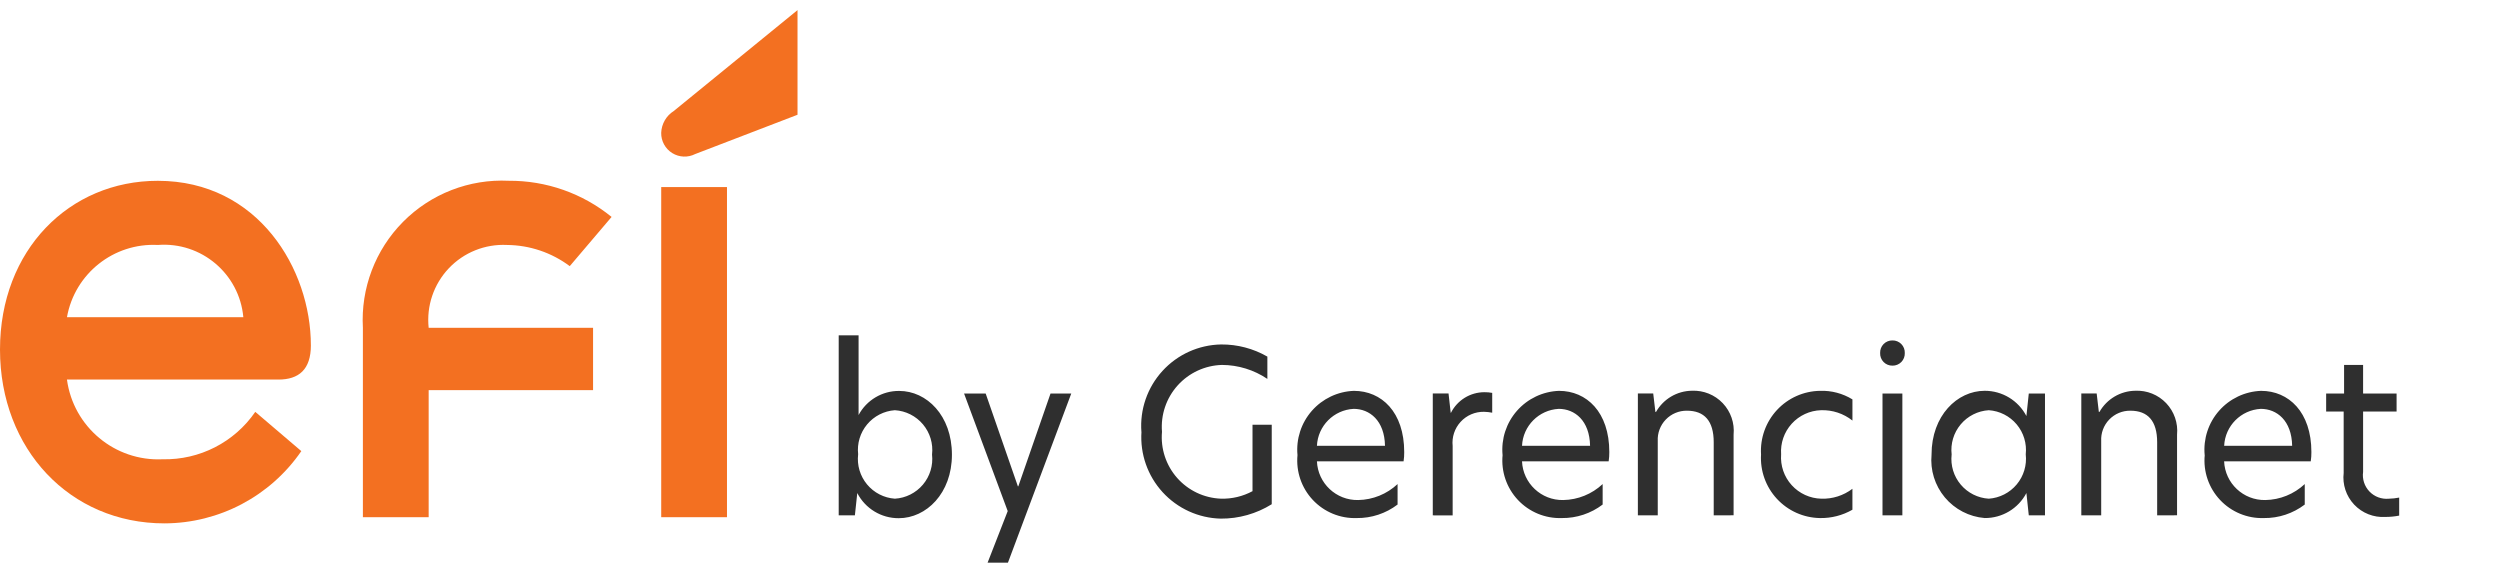
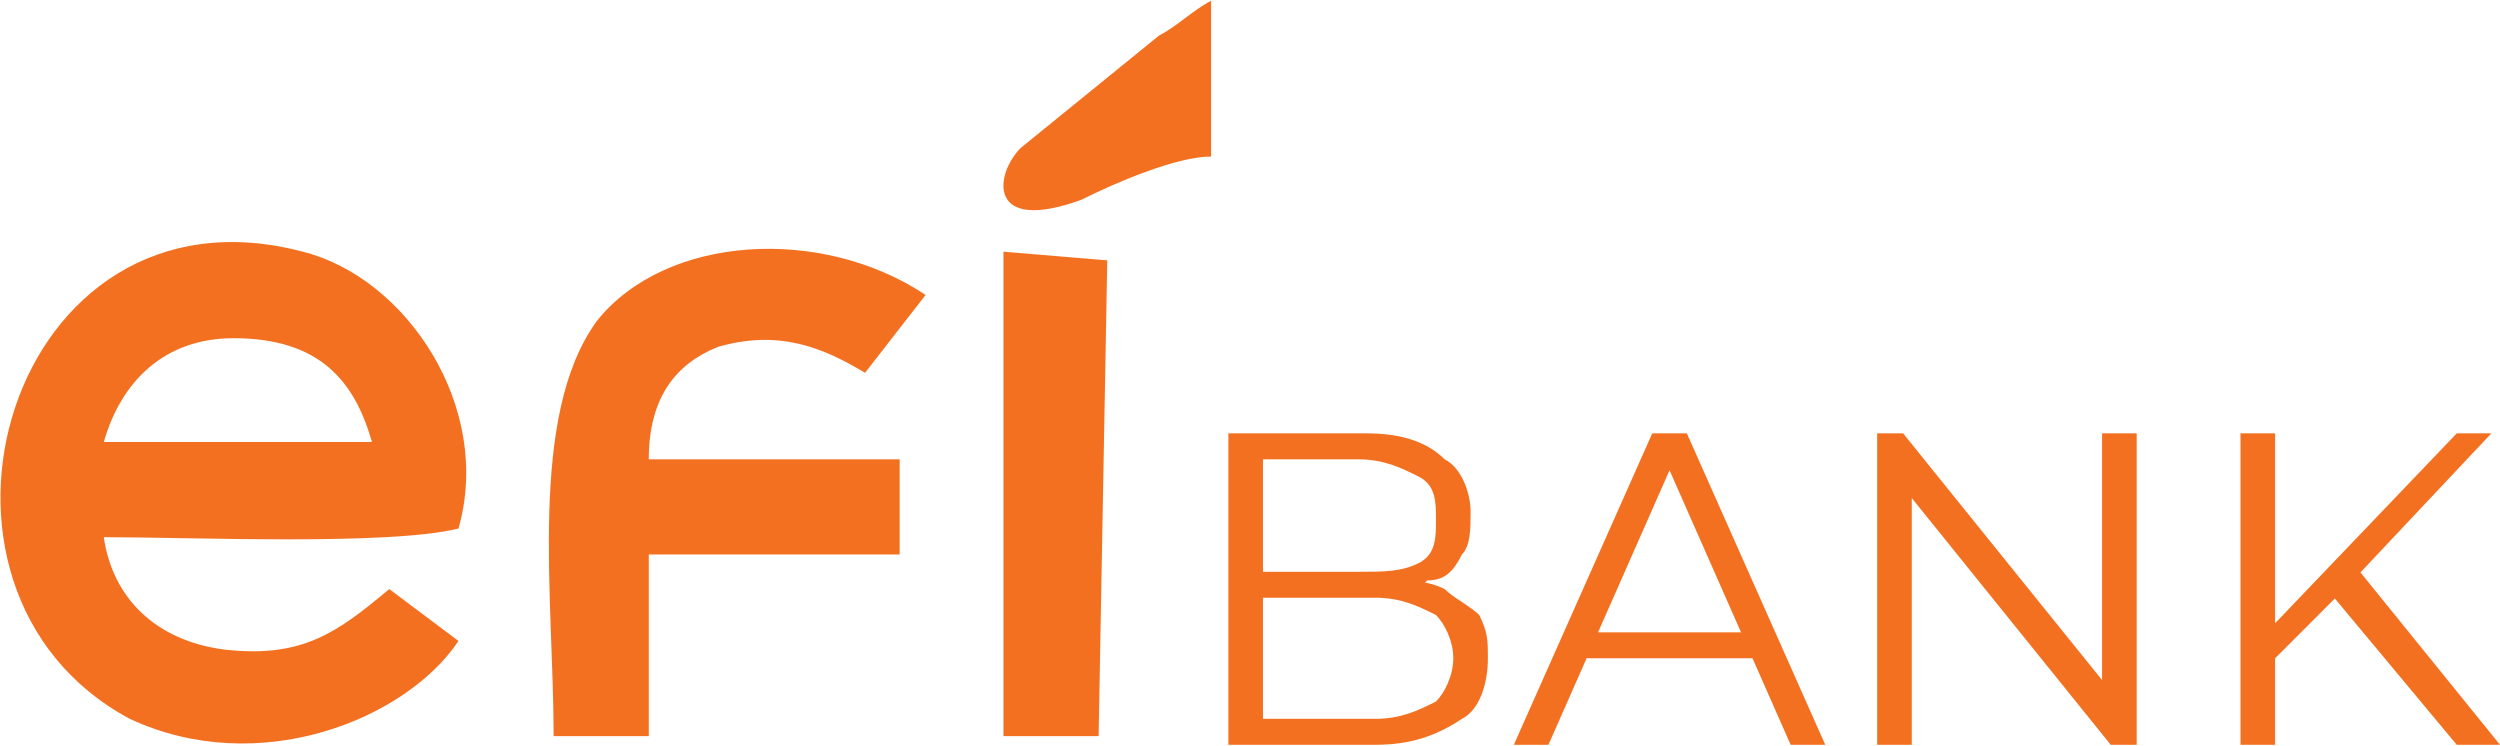
- <svg xmlns="http://www.w3.org/2000/svg" id="efi-by-gerencianet-horizontal-primary" width="133.304" height="30.5" viewBox="0 0 133.304 30.5">
-   <g id="Grupo_25715" data-name="Grupo 25715">
-     <rect id="Retângulo_3014" data-name="Retângulo 3014" width="133.304" height="30" transform="translate(0)" fill="none" />
-     <path id="Caminho_21382" data-name="Caminho 21382" d="M37.074,7.673,42.525,5.58V0l-6.6,5.381a1.438,1.438,0,0,0-.669,1.163,1.247,1.247,0,0,0,1.817,1.129M35.257,27.039h3.507V9.434H35.257Zm-15.907,0h3.507V20.263h8.766V16.941H22.857a4,4,0,0,1,4.176-4.418,5.664,5.664,0,0,1,3.347,1.129l2.231-2.624A8.6,8.6,0,0,0,27.128,9.1a7.429,7.429,0,0,0-7.778,7.839ZM3.57,16.376a4.678,4.678,0,0,1,4.846-3.853,4.247,4.247,0,0,1,4.559,3.853Zm13.006,1.495c0-4.052-2.805-8.769-8.161-8.769C3.7,9.1,0,12.789,0,18.1s3.73,9.268,8.767,9.268a8.881,8.881,0,0,0,7.3-3.853l-2.455-2.093A5.837,5.837,0,0,1,8.671,23.95,4.913,4.913,0,0,1,3.57,19.7H14.846c1.084,0,1.731-.532,1.731-1.827" transform="translate(0 0.539)" fill="#f37021" />
-     <g id="Grupo_25712" data-name="Grupo 25712" transform="translate(44.721 17.874)">
-       <path id="Caminho_21415" data-name="Caminho 21415" d="M-122.06-1972.516l1.072-2.749-2.327-6.267h1.152l1.717,4.946h.023l1.717-4.946h1.106l-3.376,9.017Zm8.2-6.975a4.339,4.339,0,0,1,4.252-4.659,4.863,4.863,0,0,1,2.465.648v1.189a4.355,4.355,0,0,0-2.419-.745,3.3,3.3,0,0,0-3.2,3.566,3.279,3.279,0,0,0,3.145,3.565,3.347,3.347,0,0,0,1.682-.4v-3.542h1.025v4.238a5.074,5.074,0,0,1-2.718.768A4.34,4.34,0,0,1-113.856-1979.492Zm56.695,1.236a3.135,3.135,0,0,1,3.007-3.421c1.474,0,2.684,1.128,2.684,3.265a3.134,3.134,0,0,1-.034.492h-4.62a2.158,2.158,0,0,0,2.2,2.065,3.15,3.15,0,0,0,2.1-.852v1.092a3.532,3.532,0,0,1-2.177.721A3.068,3.068,0,0,1-57.161-1978.256Zm1.037-.492H-52.5c-.023-1.345-.818-1.969-1.671-1.969A2.069,2.069,0,0,0-56.125-1978.748Zm-15.6.468c0-2.077,1.371-3.4,2.834-3.4a2.5,2.5,0,0,1,2.224,1.345l.127-1.2h.864v6.495h-.864l-.127-1.188a2.489,2.489,0,0,1-2.224,1.333A3.1,3.1,0,0,1-71.727-1978.279Zm1.071,0a2.121,2.121,0,0,0,1.982,2.353,2.131,2.131,0,0,0,1.97-2.365,2.126,2.126,0,0,0-1.97-2.353A2.125,2.125,0,0,0-70.656-1978.279Zm-10.163-.012a3.2,3.2,0,0,1,3.146-3.386,3.1,3.1,0,0,1,1.728.456v1.129a2.56,2.56,0,0,0-1.671-.552,2.2,2.2,0,0,0-2.132,2.353,2.2,2.2,0,0,0,2.143,2.365,2.6,2.6,0,0,0,1.659-.528v1.116a3.349,3.349,0,0,1-1.728.445A3.2,3.2,0,0,1-80.819-1978.292Zm-13.782.036a3.136,3.136,0,0,1,3.008-3.421c1.474,0,2.684,1.128,2.684,3.265a3.041,3.041,0,0,1-.035.492h-4.62a2.159,2.159,0,0,0,2.2,2.065,3.152,3.152,0,0,0,2.1-.852v1.092a3.532,3.532,0,0,1-2.177.721A3.068,3.068,0,0,1-94.6-1978.256Zm1.037-.492h3.629c-.023-1.345-.817-1.969-1.67-1.969A2.069,2.069,0,0,0-93.564-1978.748Zm-11.972.492a3.136,3.136,0,0,1,3.007-3.421c1.475,0,2.684,1.128,2.684,3.265a3.048,3.048,0,0,1-.034.492h-4.62a2.158,2.158,0,0,0,2.2,2.065,3.149,3.149,0,0,0,2.1-.852v1.092a3.531,3.531,0,0,1-2.177.721A3.068,3.068,0,0,1-105.536-1978.256Zm1.037-.492h3.629c-.023-1.345-.818-1.969-1.671-1.969A2.069,2.069,0,0,0-104.5-1978.748Zm-24.51,2.521-.127,1.188H-130v-9.6h1.06v4.251a2.434,2.434,0,0,1,2.166-1.285c1.464,0,2.811,1.308,2.811,3.4,0,2.064-1.371,3.386-2.835,3.386A2.471,2.471,0,0,1-129.009-1976.226Zm.046-2.065a2.123,2.123,0,0,0,1.959,2.365,2.121,2.121,0,0,0,1.982-2.353,2.125,2.125,0,0,0-1.982-2.365A2.119,2.119,0,0,0-128.963-1978.292Zm79.211.984v-3.265h-.934v-.961h.956v-1.524h1.014v1.524h1.786v.961h-1.786v3.218a1.263,1.263,0,0,0,1.371,1.429,3.129,3.129,0,0,0,.553-.06v.961a3.8,3.8,0,0,1-.737.071A2.107,2.107,0,0,1-49.752-1977.307Zm-9.945,2.27v-3.9c0-1.14-.5-1.681-1.429-1.681A1.54,1.54,0,0,0-62.682-1979v3.962h-1.06v-6.5h.819l.115.985h.034a2.233,2.233,0,0,1,1.913-1.129,2.139,2.139,0,0,1,2.224,2.341v4.3Zm-23.645,0v-3.9c0-1.14-.5-1.681-1.429-1.681A1.54,1.54,0,0,0-86.327-1979v3.962h-1.06v-6.5h.818l.116.985h.034a2.232,2.232,0,0,1,1.913-1.129,2.138,2.138,0,0,1,2.223,2.341v4.3Zm-14.98,0v-6.5h.84l.116,1.033h.012a2,2,0,0,1,1.786-1.1,2.128,2.128,0,0,1,.415.036v1.057a2.567,2.567,0,0,0-.438-.048,1.651,1.651,0,0,0-1.671,1.825v3.7Zm23.98,0v-6.495h1.059v6.495Zm-.126-8.655a.646.646,0,0,1,.657-.673.646.646,0,0,1,.657.673.646.646,0,0,1-.657.672A.646.646,0,0,1-74.469-1983.694Z" transform="translate(130 1984.643)" fill="#2f2f2f" stroke="rgba(0,0,0,0)" stroke-width="1" />
-     </g>
+ <svg xmlns="http://www.w3.org/2000/svg" xml:space="preserve" width="114px" height="34px" version="1.1" style="shape-rendering:geometricPrecision; text-rendering:geometricPrecision; image-rendering:optimizeQuality; fill-rule:evenodd; clip-rule:evenodd" viewBox="0 0 2.89 0.86">
+   <defs>
+     <style type="text/css">
+    
+     .fil0 {fill:#F37021}
+     .fil1 {fill:#F37021;fill-rule:nonzero}
+    
+   </style>
+   </defs>
+   <g id="Layer_x0020_1">
+     <path class="fil0" d="M0.12 0.51c0.02,-0.07 0.07,-0.12 0.15,-0.12 0.1,0 0.14,0.05 0.16,0.12l-0.31 0zm0.41 0.23l-0.08 -0.06c-0.06,0.05 -0.1,0.08 -0.19,0.07 -0.08,-0.01 -0.13,-0.06 -0.14,-0.13 0.1,0 0.33,0.01 0.41,-0.01 0.04,-0.14 -0.06,-0.29 -0.18,-0.32 -0.34,-0.09 -0.48,0.39 -0.2,0.54 0.15,0.07 0.32,0 0.38,-0.09zm0.11 0.11l0.11 0 0 -0.21 0.29 0 0 -0.11 -0.29 0c0,-0.07 0.03,-0.11 0.08,-0.13 0.07,-0.02 0.12,0 0.17,0.03l0.07 -0.09c-0.12,-0.08 -0.3,-0.07 -0.38,0.03 -0.08,0.11 -0.05,0.32 -0.05,0.48zm0.52 0l0.11 0 0.01 -0.55 -0.12 -0.01 0 0.56zm0.24 -0.67l0 -0.18c-0.02,0.01 -0.04,0.03 -0.06,0.04l-0.16 0.13c-0.03,0.03 -0.04,0.1 0.07,0.06 0.04,-0.02 0.11,-0.05 0.15,-0.05z" />
+     <path class="fil1" d="M1.42 0.86l0 -0.36 0.16 0c0.04,0 0.07,0.01 0.09,0.03 0.02,0.01 0.03,0.04 0.03,0.06 0,0.02 0,0.04 -0.01,0.05 -0.01,0.02 -0.02,0.03 -0.04,0.03 -0.01,0.01 -0.03,0.01 -0.05,0.01l0.01 -0.01c0.02,0 0.04,0 0.06,0.01 0.01,0.01 0.03,0.02 0.04,0.03 0.01,0.02 0.01,0.03 0.01,0.05 0,0.03 -0.01,0.06 -0.03,0.07 -0.03,0.02 -0.06,0.03 -0.1,0.03l-0.17 0zm0.04 -0.03l0.13 0c0.03,0 0.05,-0.01 0.07,-0.02 0.01,-0.01 0.02,-0.03 0.02,-0.05 0,-0.02 -0.01,-0.04 -0.02,-0.05 -0.02,-0.01 -0.04,-0.02 -0.07,-0.02l-0.14 0 0 -0.03 0.12 0c0.03,0 0.05,0 0.07,-0.01 0.02,-0.01 0.02,-0.03 0.02,-0.05 0,-0.02 0,-0.04 -0.02,-0.05 -0.02,-0.01 -0.04,-0.02 -0.07,-0.02l-0.11 0 0 0.3zm0.29 0.03l0.16 -0.36 0.04 0 0.16 0.36 -0.04 0 -0.15 -0.34 0.02 0 -0.15 0.34 -0.04 0zm0.06 -0.1l0.01 -0.03 0.21 0 0.01 0.03 -0.23 0zm0.36 0.1l0 -0.36 0.03 0 0.25 0.31 -0.02 0 0 -0.31 0.04 0 0 0.36 -0.03 0 -0.25 -0.31 0.02 0 0 0.31 -0.04 0zm0.45 -0.09l0 -0.04 0.22 -0.23 0.04 0 -0.16 0.17 -0.02 0.02 -0.08 0.08zm-0.03 0.09l0 -0.36 0.04 0 0 0.36 -0.04 0zm0.25 0l-0.15 -0.18 0.03 -0.03 0.17 0.21 -0.05 0z" />
  </g>
</svg>
